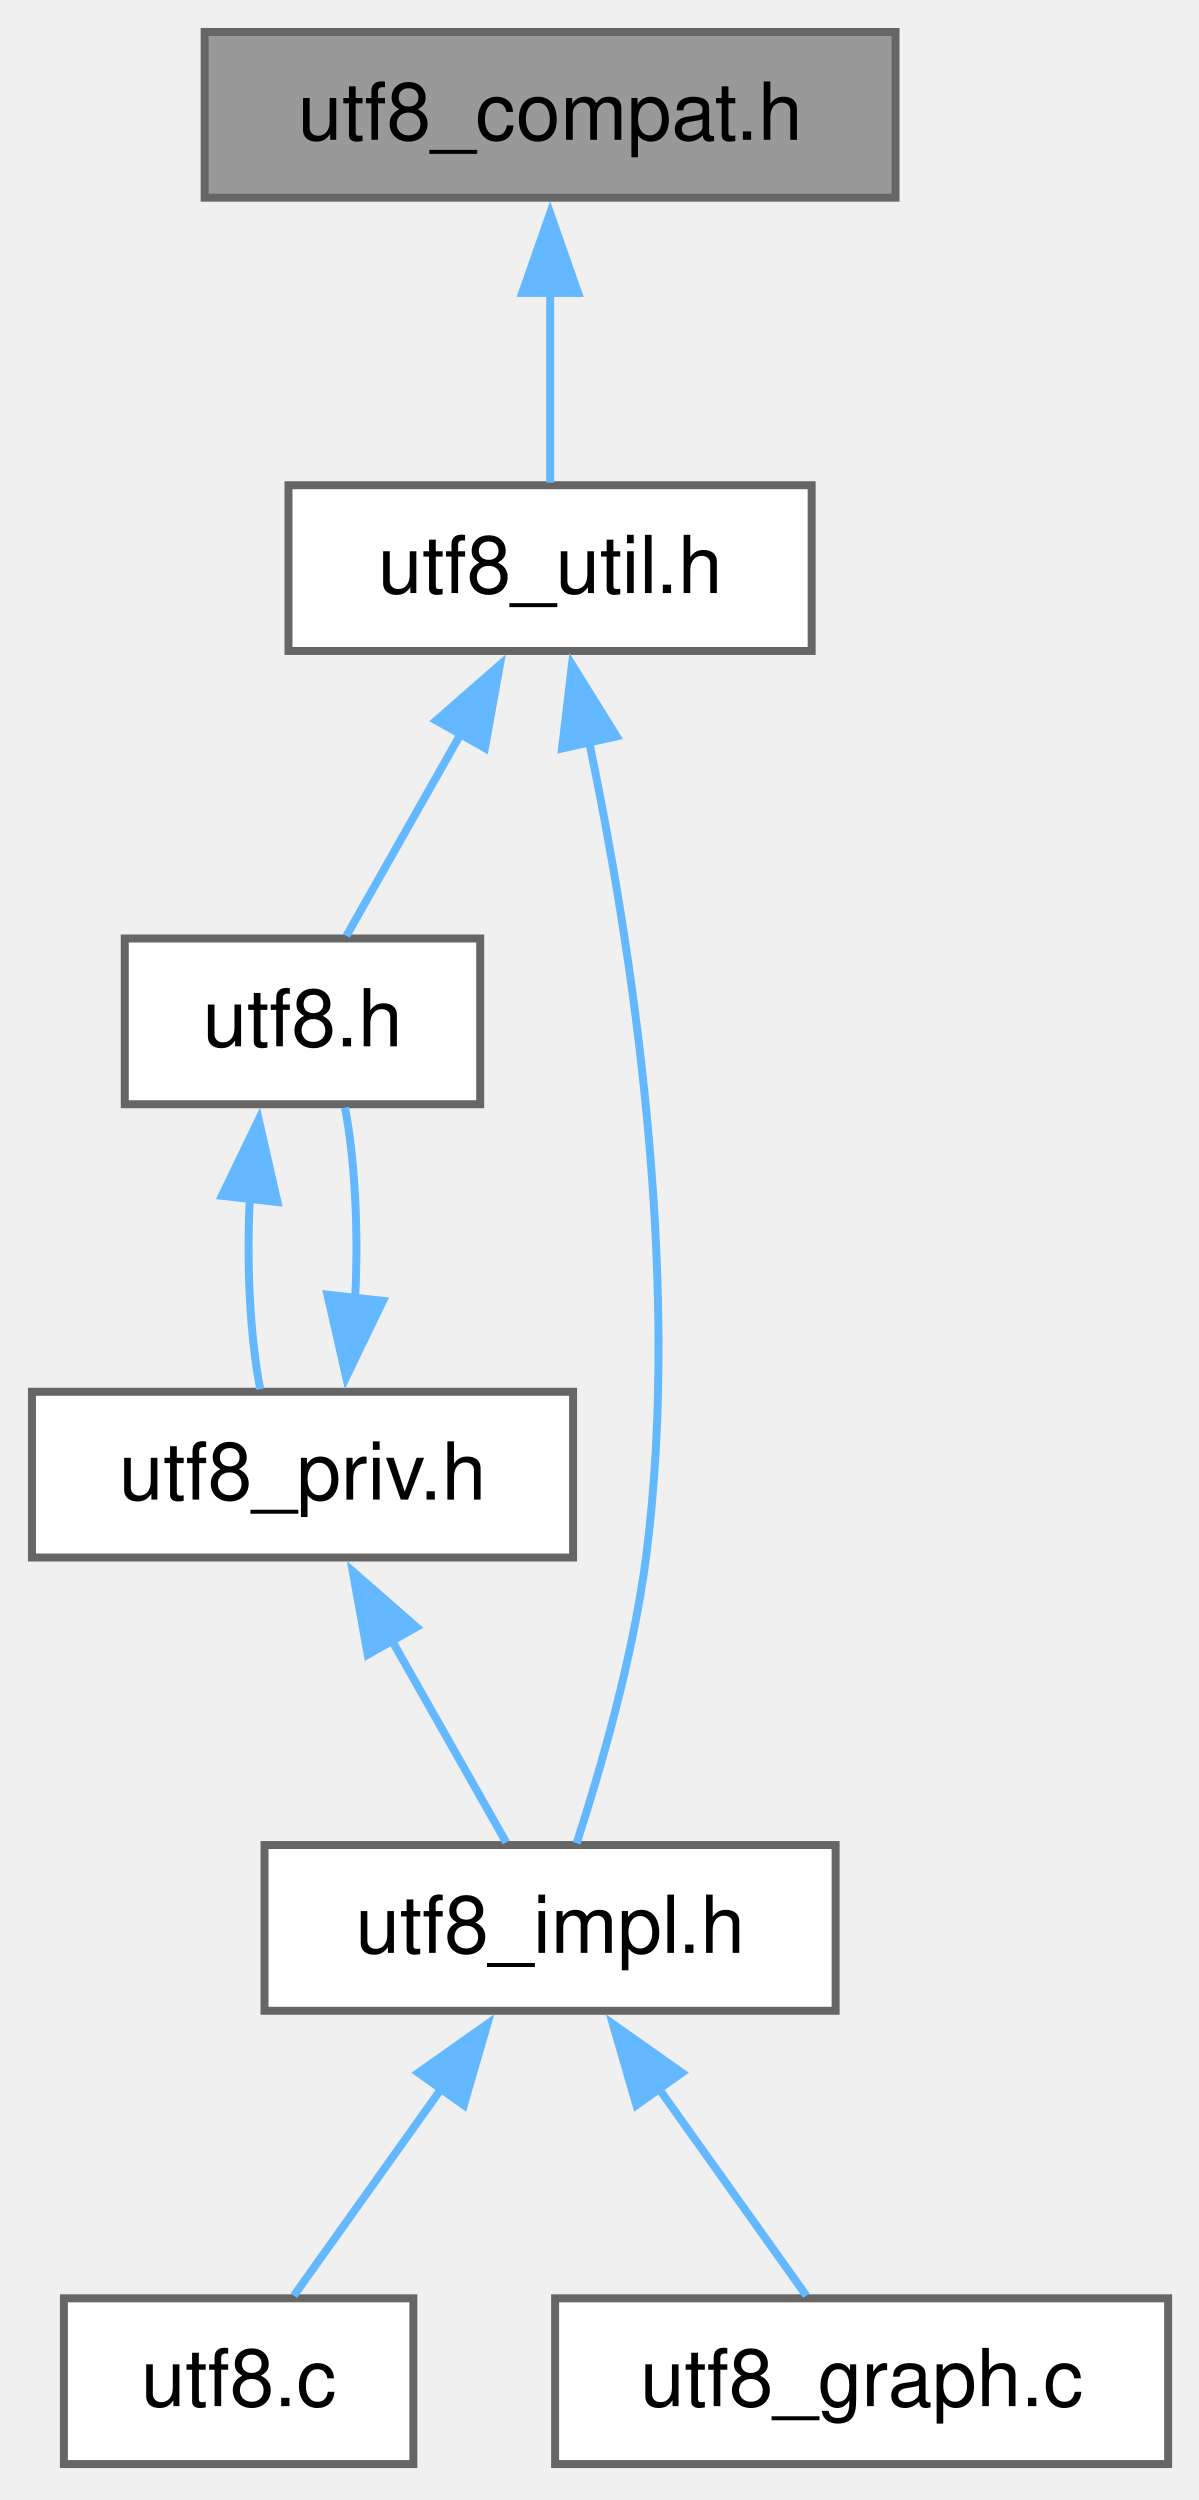
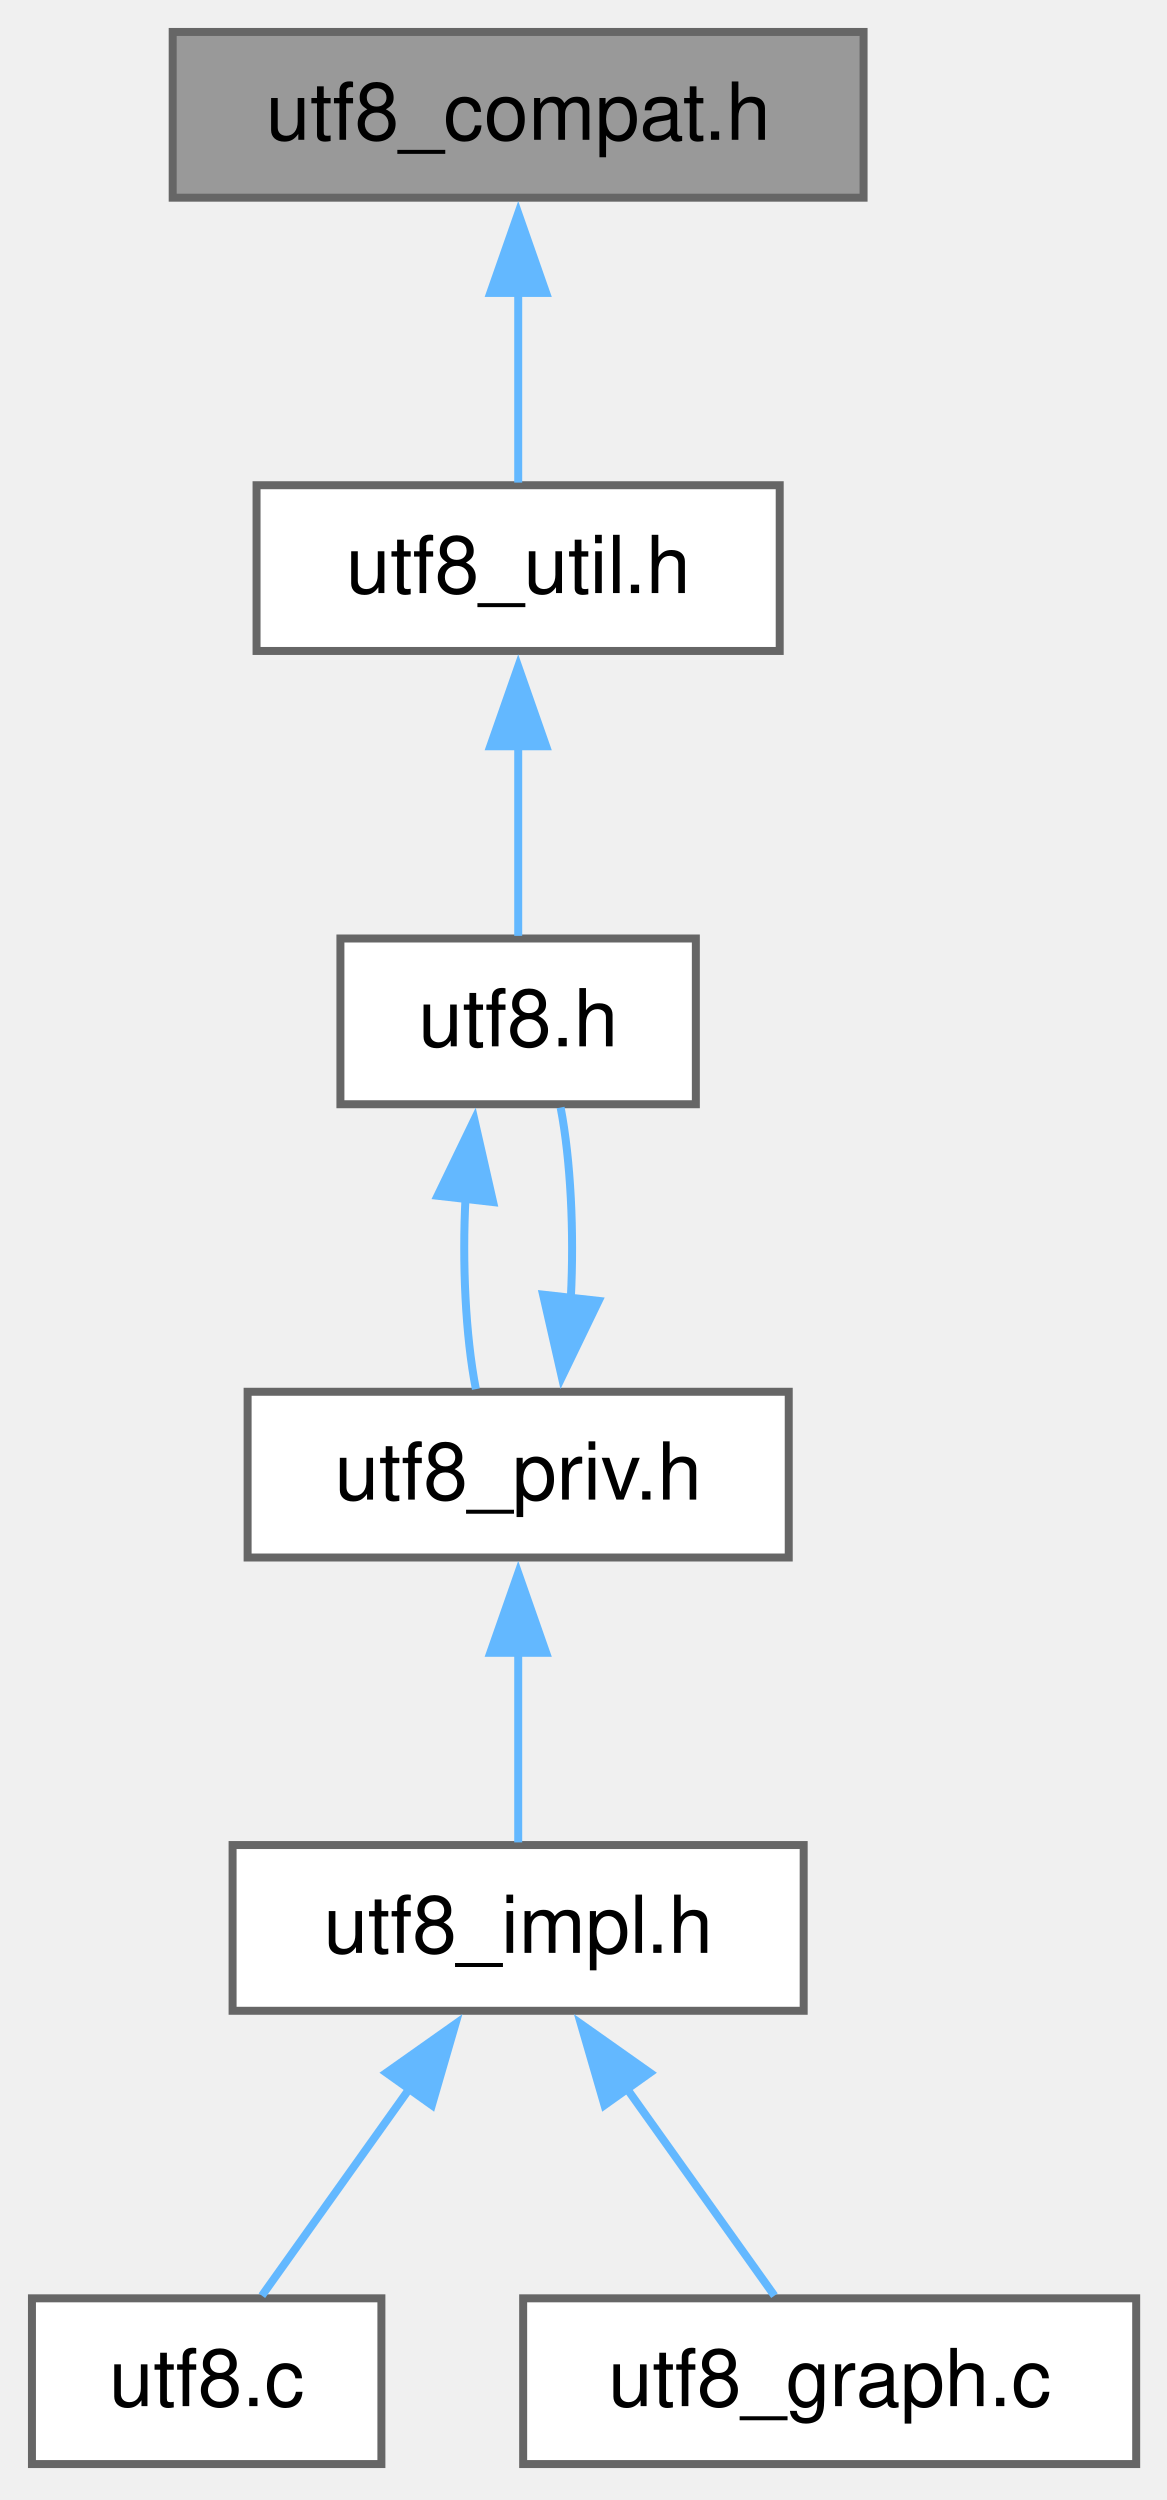
- <svg xmlns="http://www.w3.org/2000/svg" xmlns:xlink="http://www.w3.org/1999/xlink" width="150pt" height="313pt" viewBox="0.00 0.00 150.00 313.00">
+ <svg xmlns="http://www.w3.org/2000/svg" xmlns:xlink="http://www.w3.org/1999/xlink" width="146pt" height="313pt" viewBox="0.00 0.00 146.00 313.00">
  <g id="graph0" class="graph" transform="scale(1 1) rotate(0) translate(4 308.5)">
    <g id="Node000001" class="node">
      <g id="a_Node000001">
        <a xlink:title=" ">
-           <polygon fill="#999999" stroke="#666666" points="108.12,-304.5 21.62,-304.5 21.62,-283.75 108.12,-283.75 108.12,-304.5" />
-           <text xml:space="preserve" text-anchor="middle" x="64.88" y="-291" font-family="Helvetica,sans-Serif" font-size="10.00">utf8_compat.h</text>
+           <polygon fill="#999999" stroke="#666666" points="104.12,-304.5 17.62,-304.5 17.62,-283.75 104.12,-283.75 104.12,-304.5" />
+           <text xml:space="preserve" text-anchor="middle" x="60.88" y="-291" font-family="Helvetica,sans-Serif" font-size="10.00">utf8_compat.h</text>
        </a>
      </g>
    </g>
    <g id="Node000002" class="node">
      <g id="a_Node000002">
        <a xlink:href="../../d3/db6/utf8__util_8h.html" target="_top" xlink:title=" ">
-           <polygon fill="white" stroke="#666666" points="97.62,-247.75 32.12,-247.75 32.12,-227 97.62,-227 97.62,-247.75" />
-           <text xml:space="preserve" text-anchor="middle" x="64.88" y="-234.25" font-family="Helvetica,sans-Serif" font-size="10.00">utf8_util.h</text>
+           <polygon fill="white" stroke="#666666" points="93.62,-247.75 28.12,-247.75 28.12,-227 93.62,-227 93.62,-247.75" />
+           <text xml:space="preserve" text-anchor="middle" x="60.88" y="-234.25" font-family="Helvetica,sans-Serif" font-size="10.00">utf8_util.h</text>
        </a>
      </g>
    </g>
    <g id="edge1_Node000001_Node000002" class="edge">
      <g id="a_edge1_Node000001_Node000002">
        <a xlink:title=" ">
-           <path fill="none" stroke="#63b8ff" d="M64.88,-271.88C64.88,-263.66 64.88,-254.68 64.88,-248.08" />
-           <polygon fill="#63b8ff" stroke="#63b8ff" points="61.38,-271.82 64.88,-281.82 68.38,-271.82 61.38,-271.82" />
+           <path fill="none" stroke="#63b8ff" d="M60.88,-271.88C60.88,-263.66 60.88,-254.68 60.88,-248.08" />
+           <polygon fill="#63b8ff" stroke="#63b8ff" points="57.38,-271.82 60.88,-281.82 64.38,-271.82 57.38,-271.82" />
        </a>
      </g>
    </g>
    <g id="Node000003" class="node">
      <g id="a_Node000003">
        <a xlink:href="../../db/d7c/utf8_8h.html" target="_top" xlink:title=" ">
-           <polygon fill="white" stroke="#666666" points="56.12,-191 11.62,-191 11.62,-170.25 56.12,-170.25 56.12,-191" />
-           <text xml:space="preserve" text-anchor="middle" x="33.88" y="-177.5" font-family="Helvetica,sans-Serif" font-size="10.00">utf8.h</text>
+           <polygon fill="white" stroke="#666666" points="83.12,-191 38.62,-191 38.62,-170.25 83.12,-170.25 83.12,-191" />
+           <text xml:space="preserve" text-anchor="middle" x="60.88" y="-177.5" font-family="Helvetica,sans-Serif" font-size="10.00">utf8.h</text>
        </a>
      </g>
    </g>
    <g id="edge2_Node000002_Node000003" class="edge">
      <g id="a_edge2_Node000002_Node000003">
        <a xlink:title=" ">
-           <path fill="none" stroke="#63b8ff" d="M53.66,-216.57C48.8,-207.98 43.32,-198.31 39.37,-191.33" />
-           <polygon fill="#63b8ff" stroke="#63b8ff" points="50.61,-218.29 58.59,-225.27 56.71,-214.84 50.61,-218.29" />
+           <path fill="none" stroke="#63b8ff" d="M60.88,-215.13C60.88,-206.91 60.88,-197.93 60.88,-191.33" />
+           <polygon fill="#63b8ff" stroke="#63b8ff" points="57.38,-215.07 60.88,-225.07 64.38,-215.07 57.38,-215.07" />
+         </a>
+       </g>
+     </g>
+     <g id="Node000004" class="node">
+       <g id="a_Node000004">
+         <a xlink:href="../../d3/d30/utf8__priv_8h.html" target="_top" xlink:title="Including this private header before utf8.h prevents UTF8_PARSER_DESCRIPTOR from being undefined at t...">
+           <polygon fill="white" stroke="#666666" points="94.75,-134.25 27,-134.25 27,-113.5 94.75,-113.5 94.75,-134.25" />
+           <text xml:space="preserve" text-anchor="middle" x="60.88" y="-120.75" font-family="Helvetica,sans-Serif" font-size="10.00">utf8_priv.h</text>
+         </a>
+       </g>
+     </g>
+     <g id="edge3_Node000003_Node000004" class="edge">
+       <g id="a_edge3_Node000003_Node000004">
+         <a xlink:title=" ">
+           <path fill="none" stroke="#63b8ff" d="M54.29,-158.67C53.85,-150.38 54.28,-141.25 55.58,-134.58" />
+           <polygon fill="#63b8ff" stroke="#63b8ff" points="50.78,-158.79 55.39,-168.33 57.74,-158 50.78,-158.79" />
+         </a>
+       </g>
+     </g>
+     <g id="edge4_Node000004_Node000003" class="edge">
+       <g id="a_edge4_Node000004_Node000003">
+         <a xlink:title=" ">
+           <path fill="none" stroke="#63b8ff" d="M67.47,-146.02C67.89,-154.22 67.46,-163.22 66.19,-169.84" />
+           <polygon fill="#63b8ff" stroke="#63b8ff" points="70.95,-145.63 66.34,-136.08 63.99,-146.41 70.95,-145.63" />
        </a>
      </g>
    </g>
    <g id="Node000005" class="node">
      <g id="a_Node000005">
        <a xlink:href="../../d8/dfc/utf8__impl_8h.html" target="_top" xlink:title=" ">
-           <polygon fill="white" stroke="#666666" points="100.62,-77.5 29.12,-77.5 29.12,-56.75 100.62,-56.75 100.62,-77.5" />
-           <text xml:space="preserve" text-anchor="middle" x="64.88" y="-64" font-family="Helvetica,sans-Serif" font-size="10.00">utf8_impl.h</text>
-         </a>
-       </g>
-     </g>
-     <g id="edge8_Node000002_Node000005" class="edge">
-       <g id="a_edge8_Node000002_Node000005">
-         <a xlink:title=" ">
-           <path fill="none" stroke="#63b8ff" d="M69.74,-215.72C74.85,-191.27 81.53,-149.34 76.88,-113.5 75.24,-100.89 71.14,-86.8 68.19,-77.72" />
-           <polygon fill="#63b8ff" stroke="#63b8ff" points="66.37,-214.79 67.61,-225.31 73.2,-216.31 66.37,-214.79" />
-         </a>
-       </g>
-     </g>
-     <g id="Node000004" class="node">
-       <g id="a_Node000004">
-         <a xlink:href="../../d3/d30/utf8__priv_8h.html" target="_top" xlink:title="Including this private header before utf8.h prevents UTF8_PARSER_DESCRIPTOR from being undefined at t...">
-           <polygon fill="white" stroke="#666666" points="67.75,-134.25 0,-134.25 0,-113.5 67.75,-113.5 67.75,-134.25" />
-           <text xml:space="preserve" text-anchor="middle" x="33.88" y="-120.75" font-family="Helvetica,sans-Serif" font-size="10.00">utf8_priv.h</text>
-         </a>
-       </g>
-     </g>
-     <g id="edge3_Node000003_Node000004" class="edge">
-       <g id="a_edge3_Node000003_Node000004">
-         <a xlink:title=" ">
-           <path fill="none" stroke="#63b8ff" d="M27.29,-158.67C26.85,-150.38 27.28,-141.25 28.58,-134.58" />
-           <polygon fill="#63b8ff" stroke="#63b8ff" points="23.78,-158.79 28.39,-168.33 30.74,-158 23.78,-158.79" />
-         </a>
-       </g>
-     </g>
-     <g id="edge4_Node000004_Node000003" class="edge">
-       <g id="a_edge4_Node000004_Node000003">
-         <a xlink:title=" ">
-           <path fill="none" stroke="#63b8ff" d="M40.47,-146.02C40.89,-154.22 40.46,-163.22 39.19,-169.84" />
-           <polygon fill="#63b8ff" stroke="#63b8ff" points="43.95,-145.63 39.34,-136.08 36.99,-146.41 43.95,-145.63" />
+           <polygon fill="white" stroke="#666666" points="96.62,-77.5 25.12,-77.5 25.12,-56.75 96.62,-56.75 96.62,-77.5" />
+           <text xml:space="preserve" text-anchor="middle" x="60.88" y="-64" font-family="Helvetica,sans-Serif" font-size="10.00">utf8_impl.h</text>
        </a>
      </g>
    </g>
    <g id="edge5_Node000004_Node000005" class="edge">
      <g id="a_edge5_Node000004_Node000005">
        <a xlink:title=" ">
-           <path fill="none" stroke="#63b8ff" d="M45.09,-103.07C49.95,-94.48 55.43,-84.81 59.38,-77.83" />
-           <polygon fill="#63b8ff" stroke="#63b8ff" points="42.04,-101.34 40.16,-111.77 48.14,-104.79 42.04,-101.34" />
+           <path fill="none" stroke="#63b8ff" d="M60.88,-101.63C60.88,-93.41 60.88,-84.43 60.88,-77.83" />
+           <polygon fill="#63b8ff" stroke="#63b8ff" points="57.38,-101.57 60.88,-111.57 64.38,-101.57 57.38,-101.57" />
        </a>
      </g>
    </g>
    <g id="Node000006" class="node">
      <g id="a_Node000006">
        <a xlink:href="../../df/d51/utf8_8c.html" target="_top" xlink:title=" ">
-           <polygon fill="white" stroke="#666666" points="47.75,-20.75 4,-20.75 4,0 47.75,0 47.75,-20.75" />
-           <text xml:space="preserve" text-anchor="middle" x="25.88" y="-7.25" font-family="Helvetica,sans-Serif" font-size="10.00">utf8.c</text>
+           <polygon fill="white" stroke="#666666" points="43.75,-20.75 0,-20.75 0,0 43.75,0 43.75,-20.75" />
+           <text xml:space="preserve" text-anchor="middle" x="21.88" y="-7.25" font-family="Helvetica,sans-Serif" font-size="10.00">utf8.c</text>
        </a>
      </g>
    </g>
    <g id="edge6_Node000005_Node000006" class="edge">
      <g id="a_edge6_Node000005_Node000006">
        <a xlink:title=" ">
-           <path fill="none" stroke="#63b8ff" d="M51.38,-47.17C45.11,-38.38 37.93,-28.3 32.79,-21.08" />
-           <polygon fill="#63b8ff" stroke="#63b8ff" points="48.37,-48.99 57.02,-55.1 54.07,-44.93 48.37,-48.99" />
+           <path fill="none" stroke="#63b8ff" d="M47.38,-47.17C41.11,-38.38 33.93,-28.3 28.79,-21.08" />
+           <polygon fill="#63b8ff" stroke="#63b8ff" points="44.37,-48.99 53.02,-55.1 50.07,-44.93 44.37,-48.99" />
        </a>
      </g>
    </g>
    <g id="Node000007" class="node">
      <g id="a_Node000007">
        <a xlink:href="../../d9/d0d/utf8__graph_8c.html" target="_top" xlink:title=" ">
-           <polygon fill="white" stroke="#666666" points="142.25,-20.75 65.5,-20.75 65.5,0 142.25,0 142.25,-20.75" />
-           <text xml:space="preserve" text-anchor="middle" x="103.88" y="-7.25" font-family="Helvetica,sans-Serif" font-size="10.00">utf8_graph.c</text>
+           <polygon fill="white" stroke="#666666" points="138.25,-20.75 61.5,-20.75 61.5,0 138.25,0 138.25,-20.75" />
+           <text xml:space="preserve" text-anchor="middle" x="99.88" y="-7.25" font-family="Helvetica,sans-Serif" font-size="10.00">utf8_graph.c</text>
        </a>
      </g>
    </g>
    <g id="edge7_Node000005_Node000007" class="edge">
      <g id="a_edge7_Node000005_Node000007">
        <a xlink:title=" ">
-           <path fill="none" stroke="#63b8ff" d="M78.37,-47.17C84.64,-38.38 91.82,-28.3 96.96,-21.08" />
-           <polygon fill="#63b8ff" stroke="#63b8ff" points="75.68,-44.93 72.73,-55.1 81.38,-48.99 75.68,-44.93" />
+           <path fill="none" stroke="#63b8ff" d="M74.37,-47.17C80.64,-38.38 87.82,-28.3 92.96,-21.08" />
+           <polygon fill="#63b8ff" stroke="#63b8ff" points="71.68,-44.93 68.73,-55.1 77.38,-48.99 71.68,-44.93" />
        </a>
      </g>
    </g>
  </g>
</svg>
